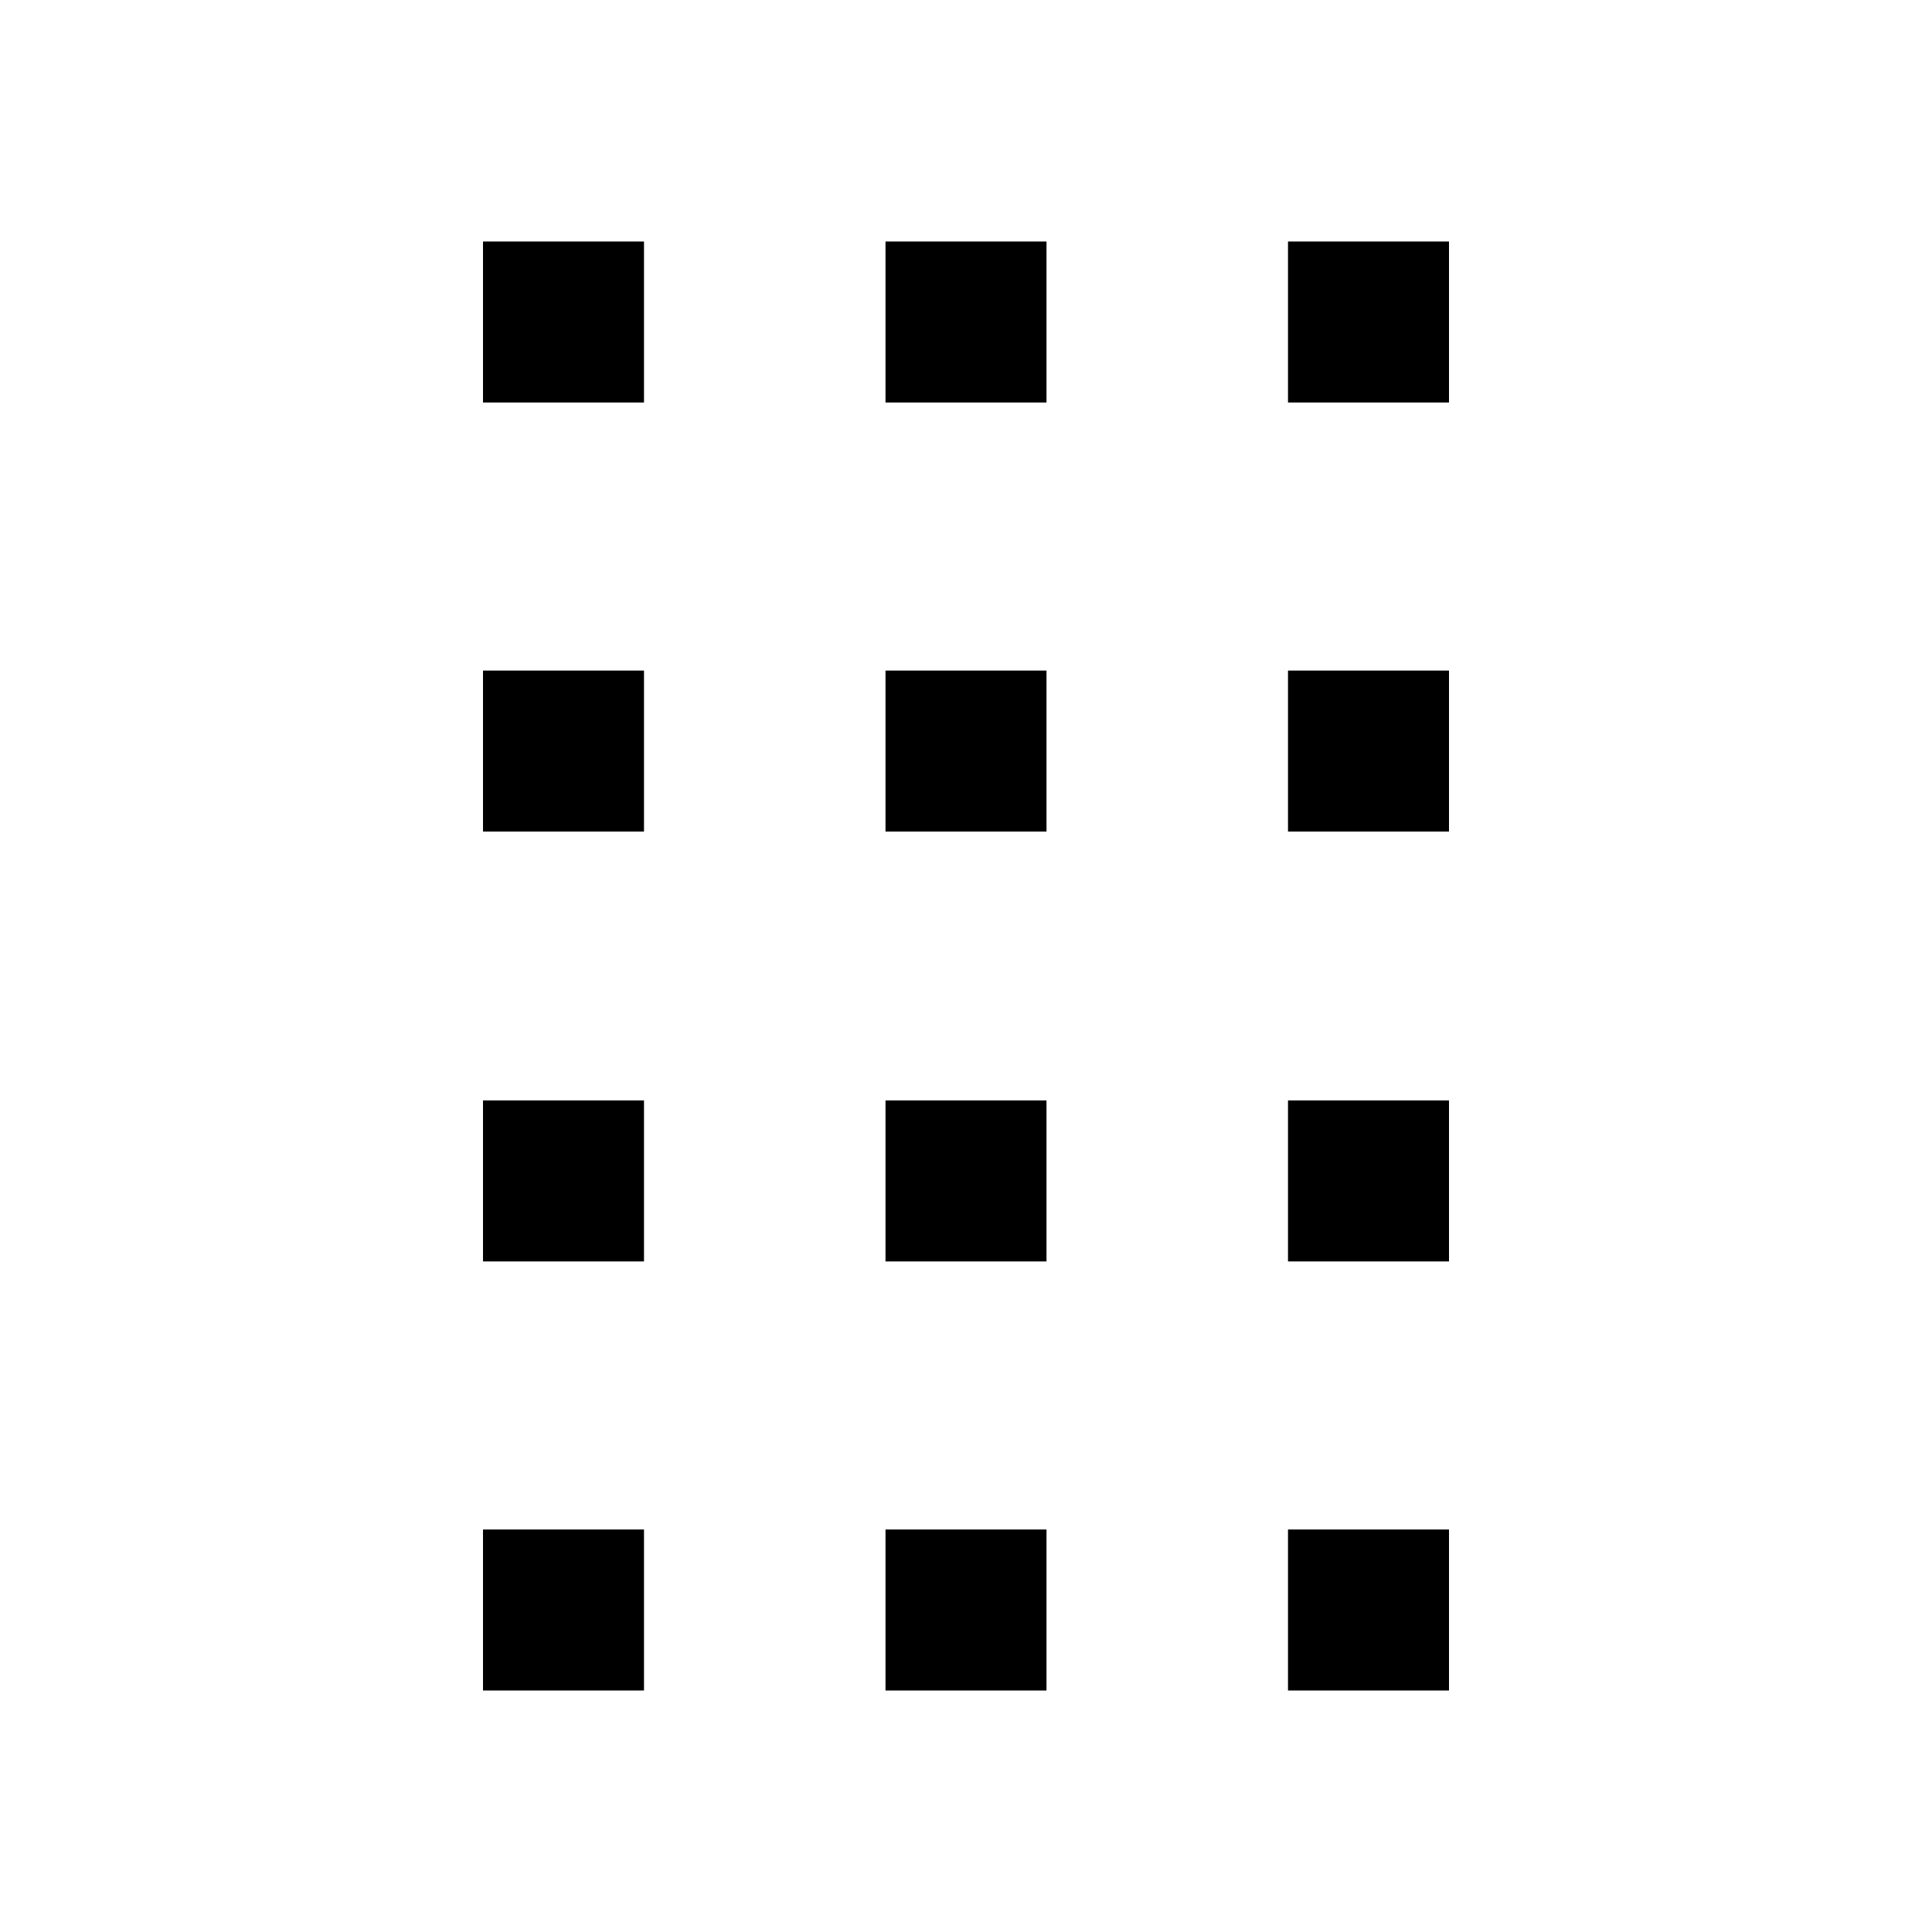
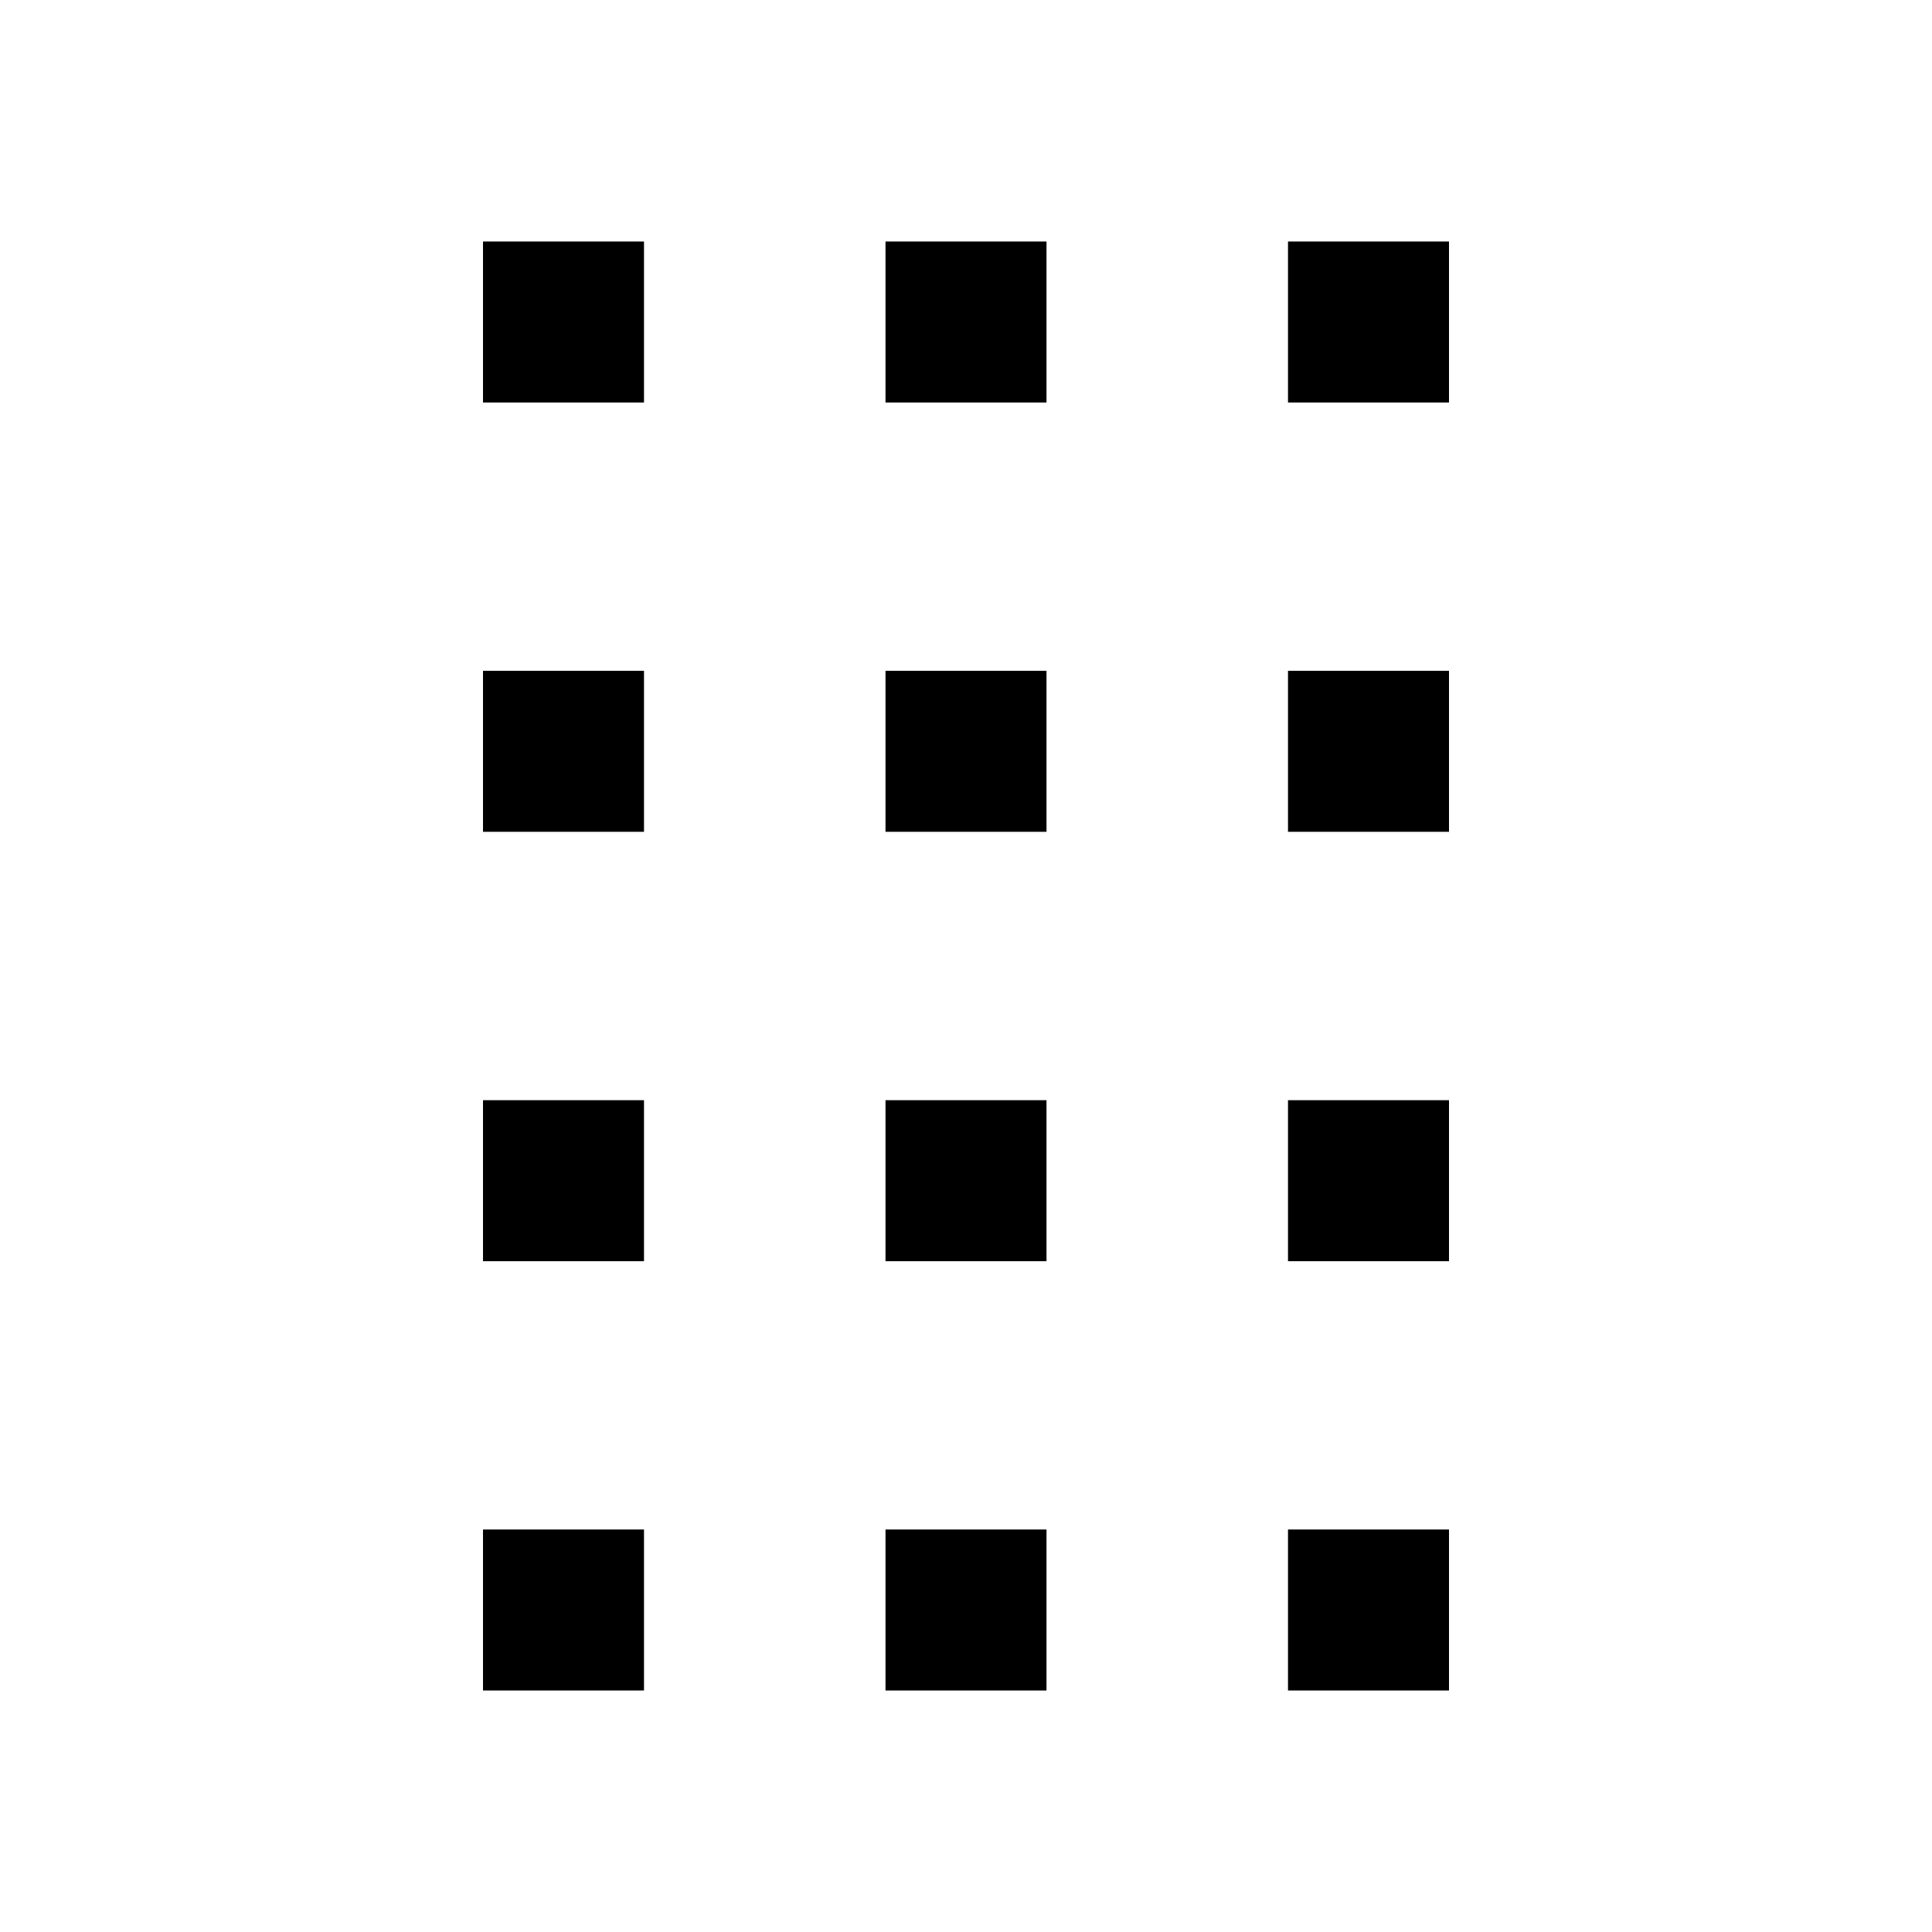
- <svg xmlns="http://www.w3.org/2000/svg" viewBox="0 0 24 24">
-   <path d="M8 5H6V3h2v2zm5-2h-2v2h2V3zm5 0h-2v2h2V3zM8 8.33H6v2h2v-2zm5 0h-2v2h2v-2zm5 0h-2v2h2v-2zM8 13.67H6v2h2v-2zm5 0h-2v2h2v-2zm5 0h-2v2h2v-2zM8 19H6v2h2v-2zm5 0h-2v2h2v-2zm5 0h-2v2h2v-2z" fill="#000" fill-rule="nonzero" />
+ <svg xmlns="http://www.w3.org/2000/svg" viewBox="-6 -3 24 24">
+   <path d="M2 2H0V0h2v2zm5-2H5v2h2V0zm5 0h-2v2h2V0zM2 5.333H0v2h2v-2zm5 0H5v2h2v-2zm5 0h-2v2h2v-2zM2 10.667H0v2h2v-2zm5 0H5v2h2v-2zm5 0h-2v2h2v-2zM2 16H0v2h2v-2zm5 0H5v2h2v-2zm5 0h-2v2h2v-2z" />
</svg>
